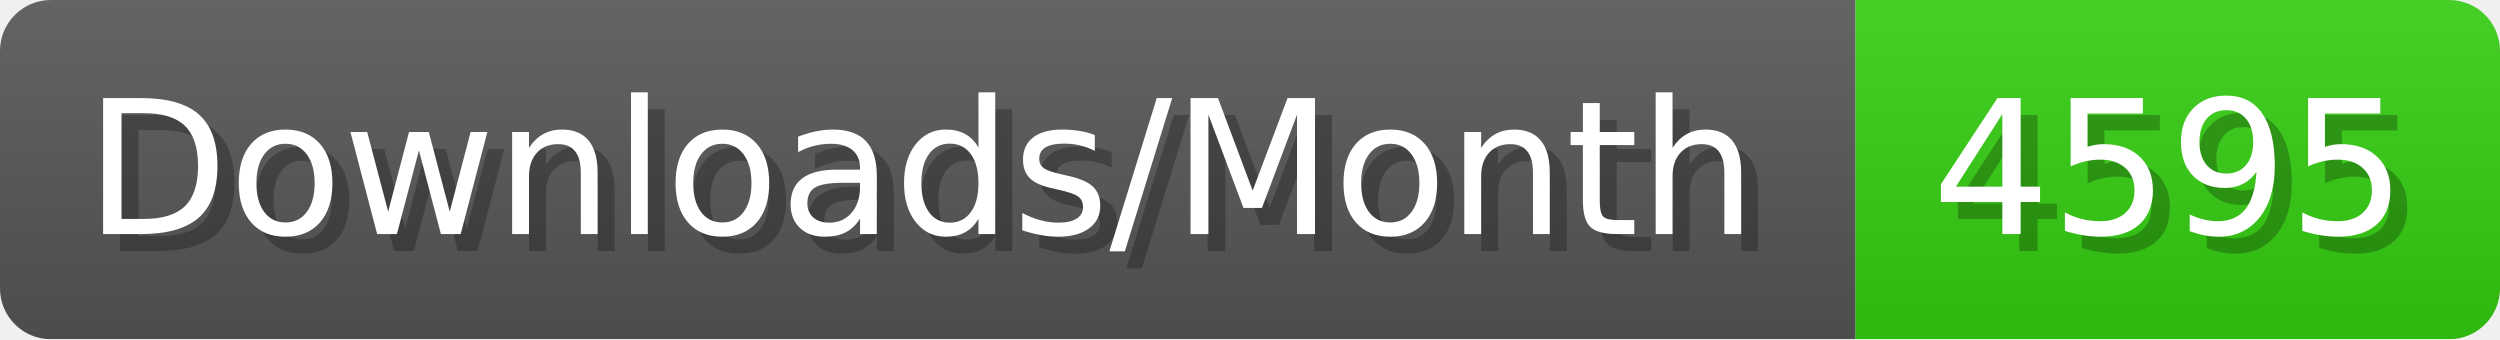
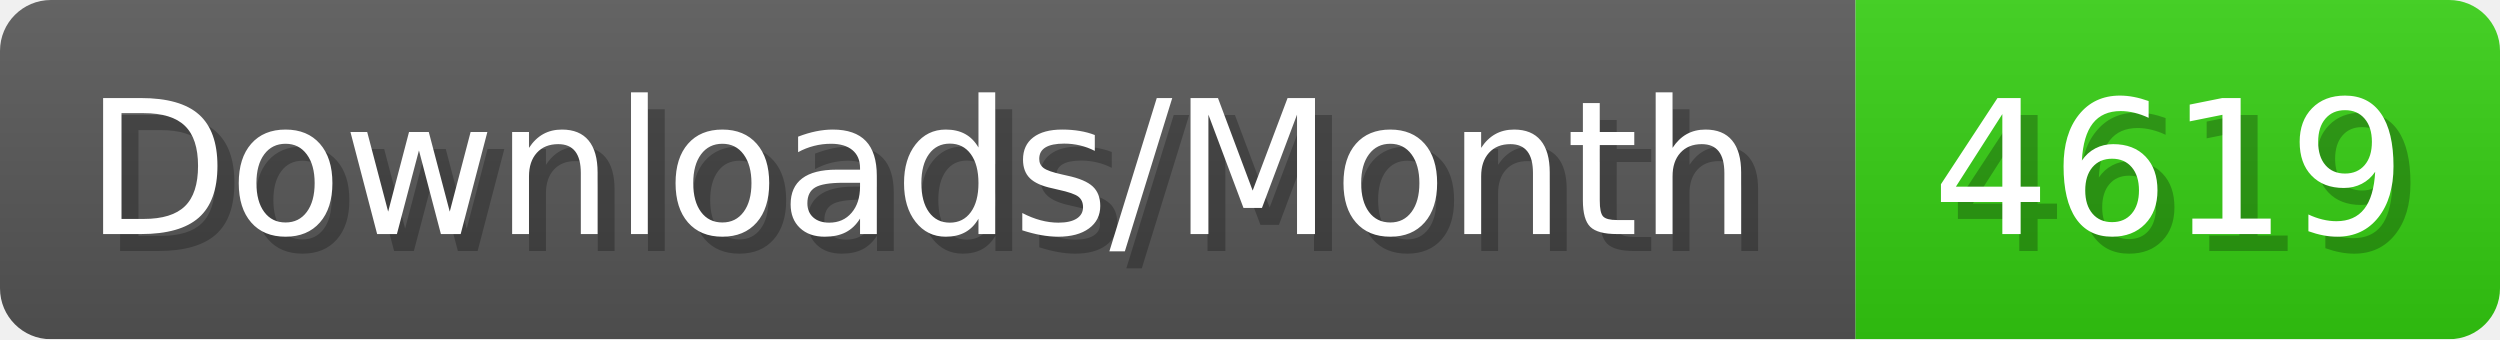
- <svg xmlns="http://www.w3.org/2000/svg" width="147.4" height="20" viewBox="0 0 1474 200" role="img" aria-label="Downloads/Month: 4595">
+ <svg xmlns="http://www.w3.org/2000/svg" width="147.4" height="20" viewBox="0 0 1474 200" role="img" aria-label="Downloads/Month: 4619">
  <linearGradient id="YlXUI" x2="0" y2="100%">
    <stop offset="0" stop-opacity=".1" stop-color="#EEE" />
    <stop offset="1" stop-opacity=".1" />
  </linearGradient>
  <mask id="JHhop">
    <rect width="1474" height="200" rx="30" fill="#FFF" />
  </mask>
  <g mask="url(#JHhop)">
    <rect width="1094" height="200" fill="#555" />
    <rect width="380" height="200" fill="#3C1" x="1094" />
    <rect width="1474" height="200" fill="url(#YlXUI)" />
  </g>
  <g aria-hidden="true" fill="#fff" text-anchor="start" font-family="Verdana,DejaVu Sans,sans-serif" font-size="110">
    <text x="60" y="148" textLength="994" fill="#000" opacity="0.25">Downloads/Month</text>
    <text x="50" y="138" textLength="994">Downloads/Month</text>
-     <text x="1149" y="148" textLength="280" fill="#000" opacity="0.25">4595</text>
-     <text x="1139" y="138" textLength="280">4595</text>
+     <text x="1149" y="148" textLength="280" fill="#000" opacity="0.25">4619</text>
+     <text x="1139" y="138" textLength="280">4619</text>
  </g>
</svg>
